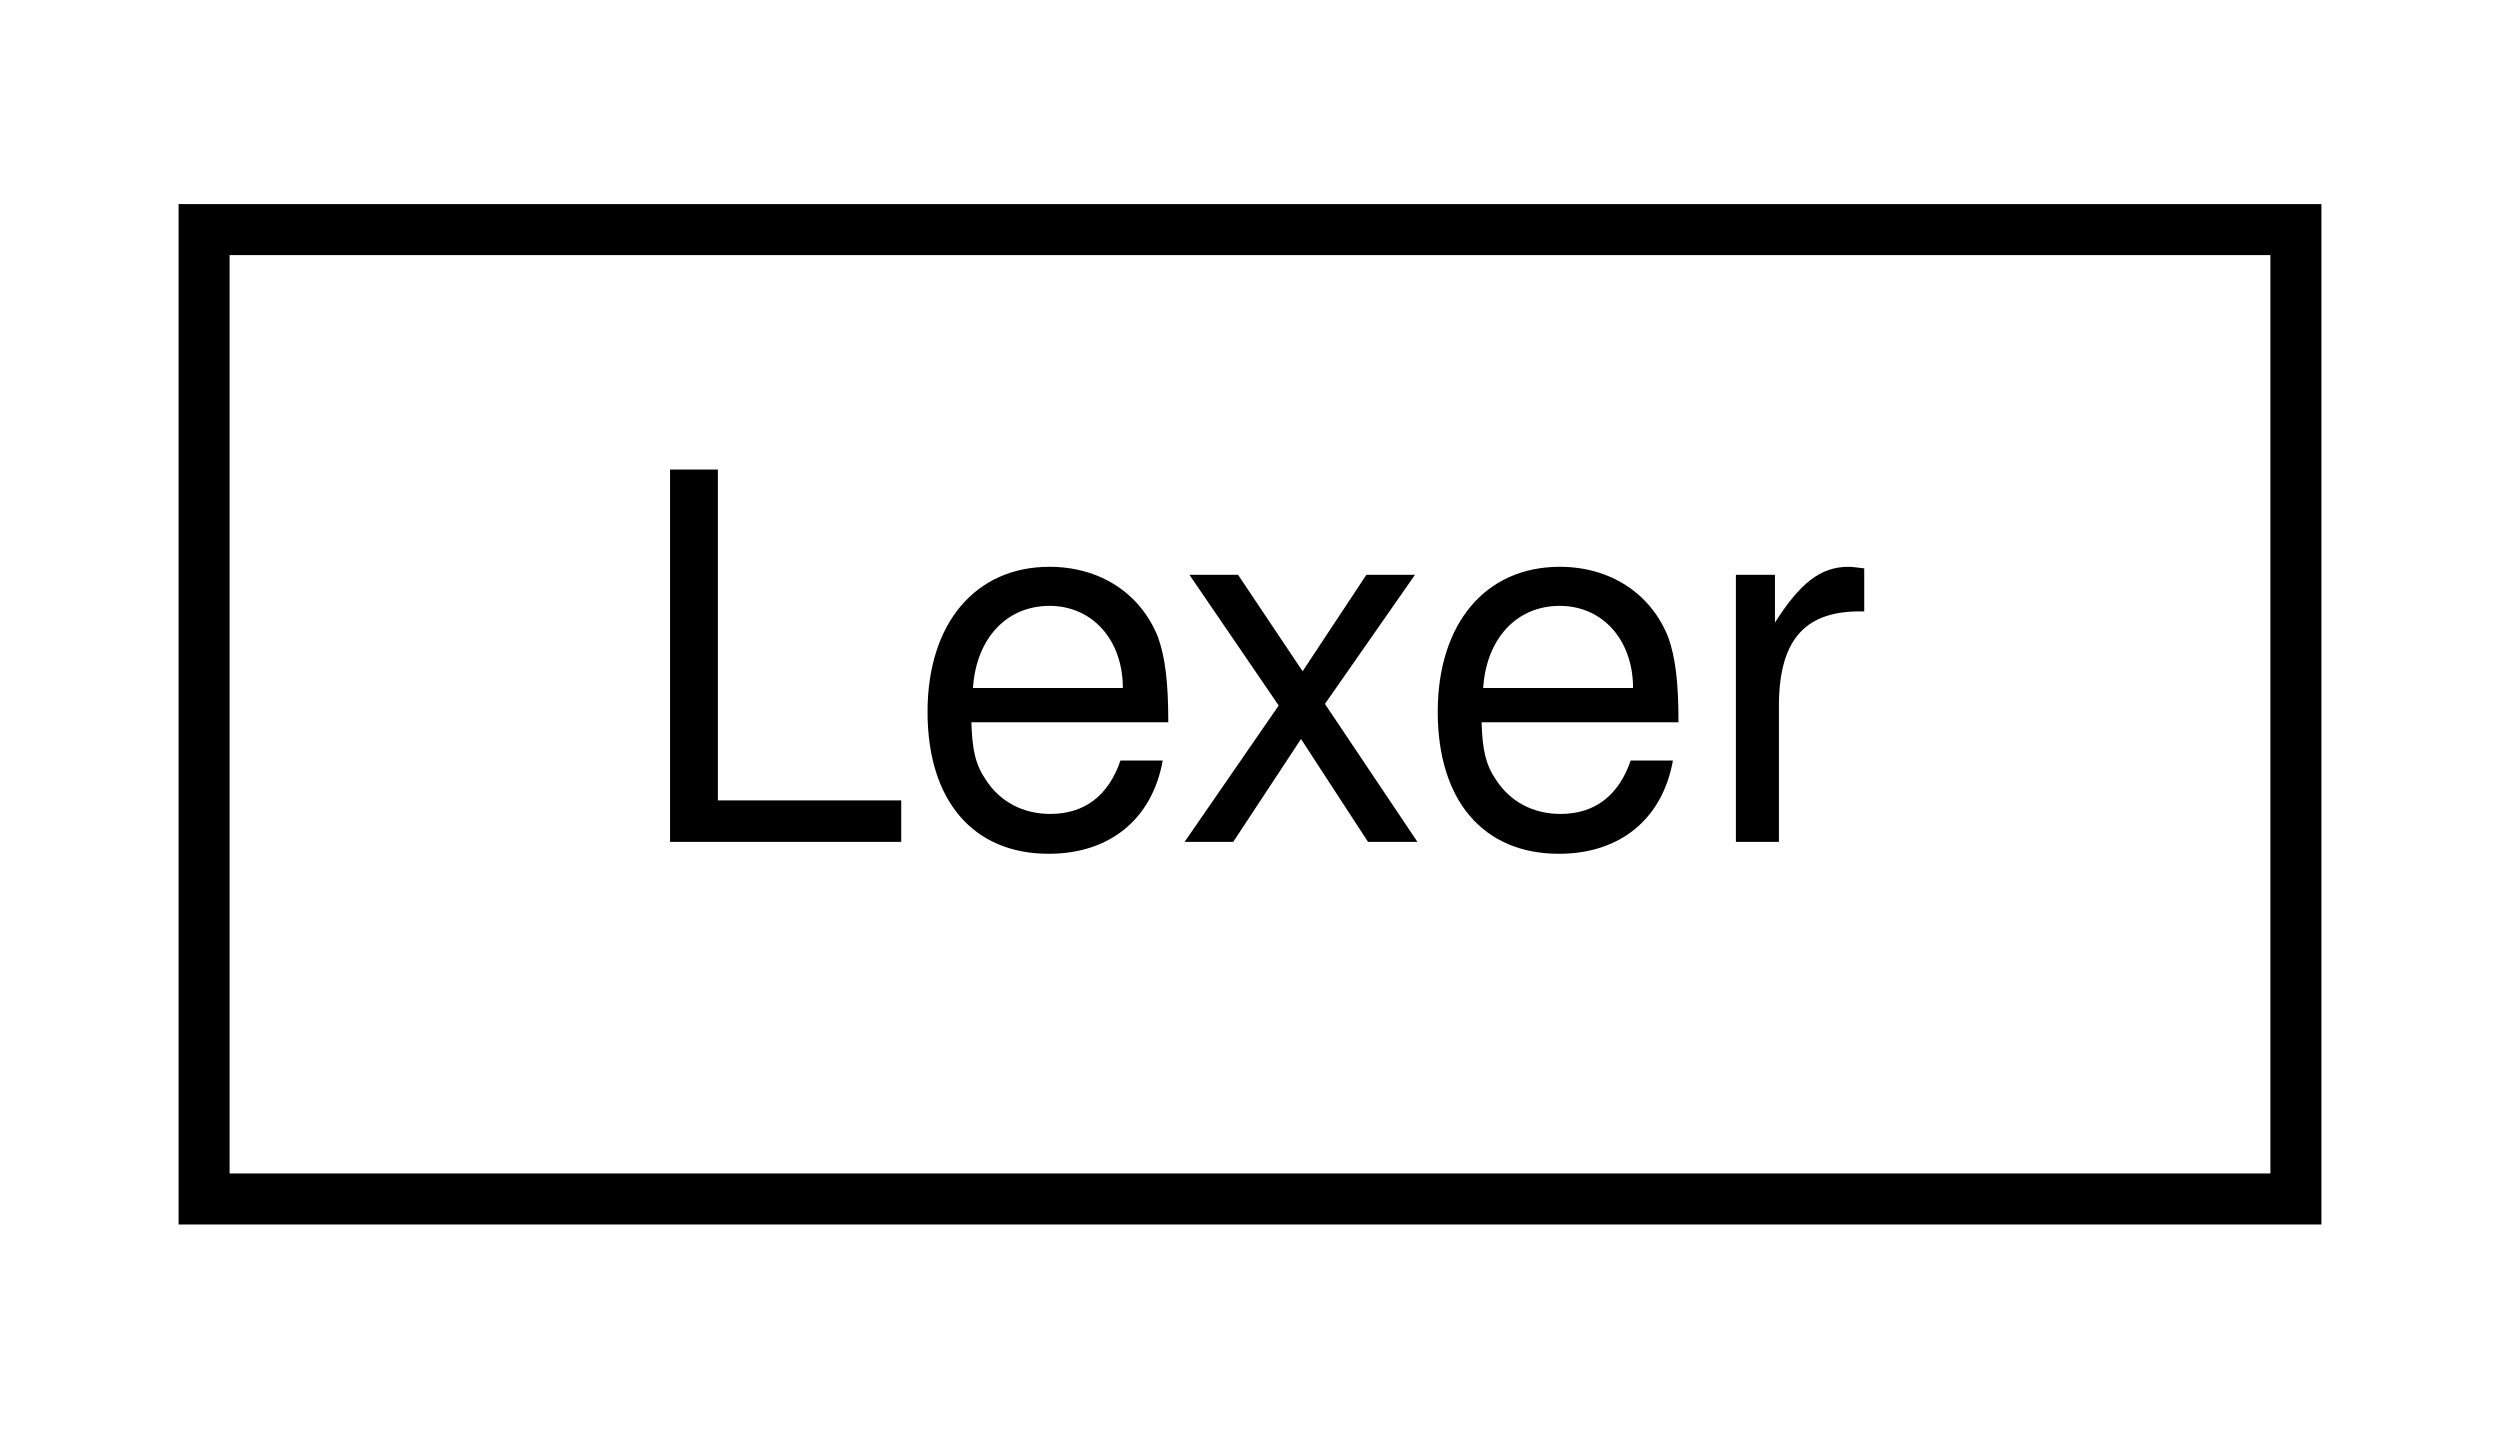
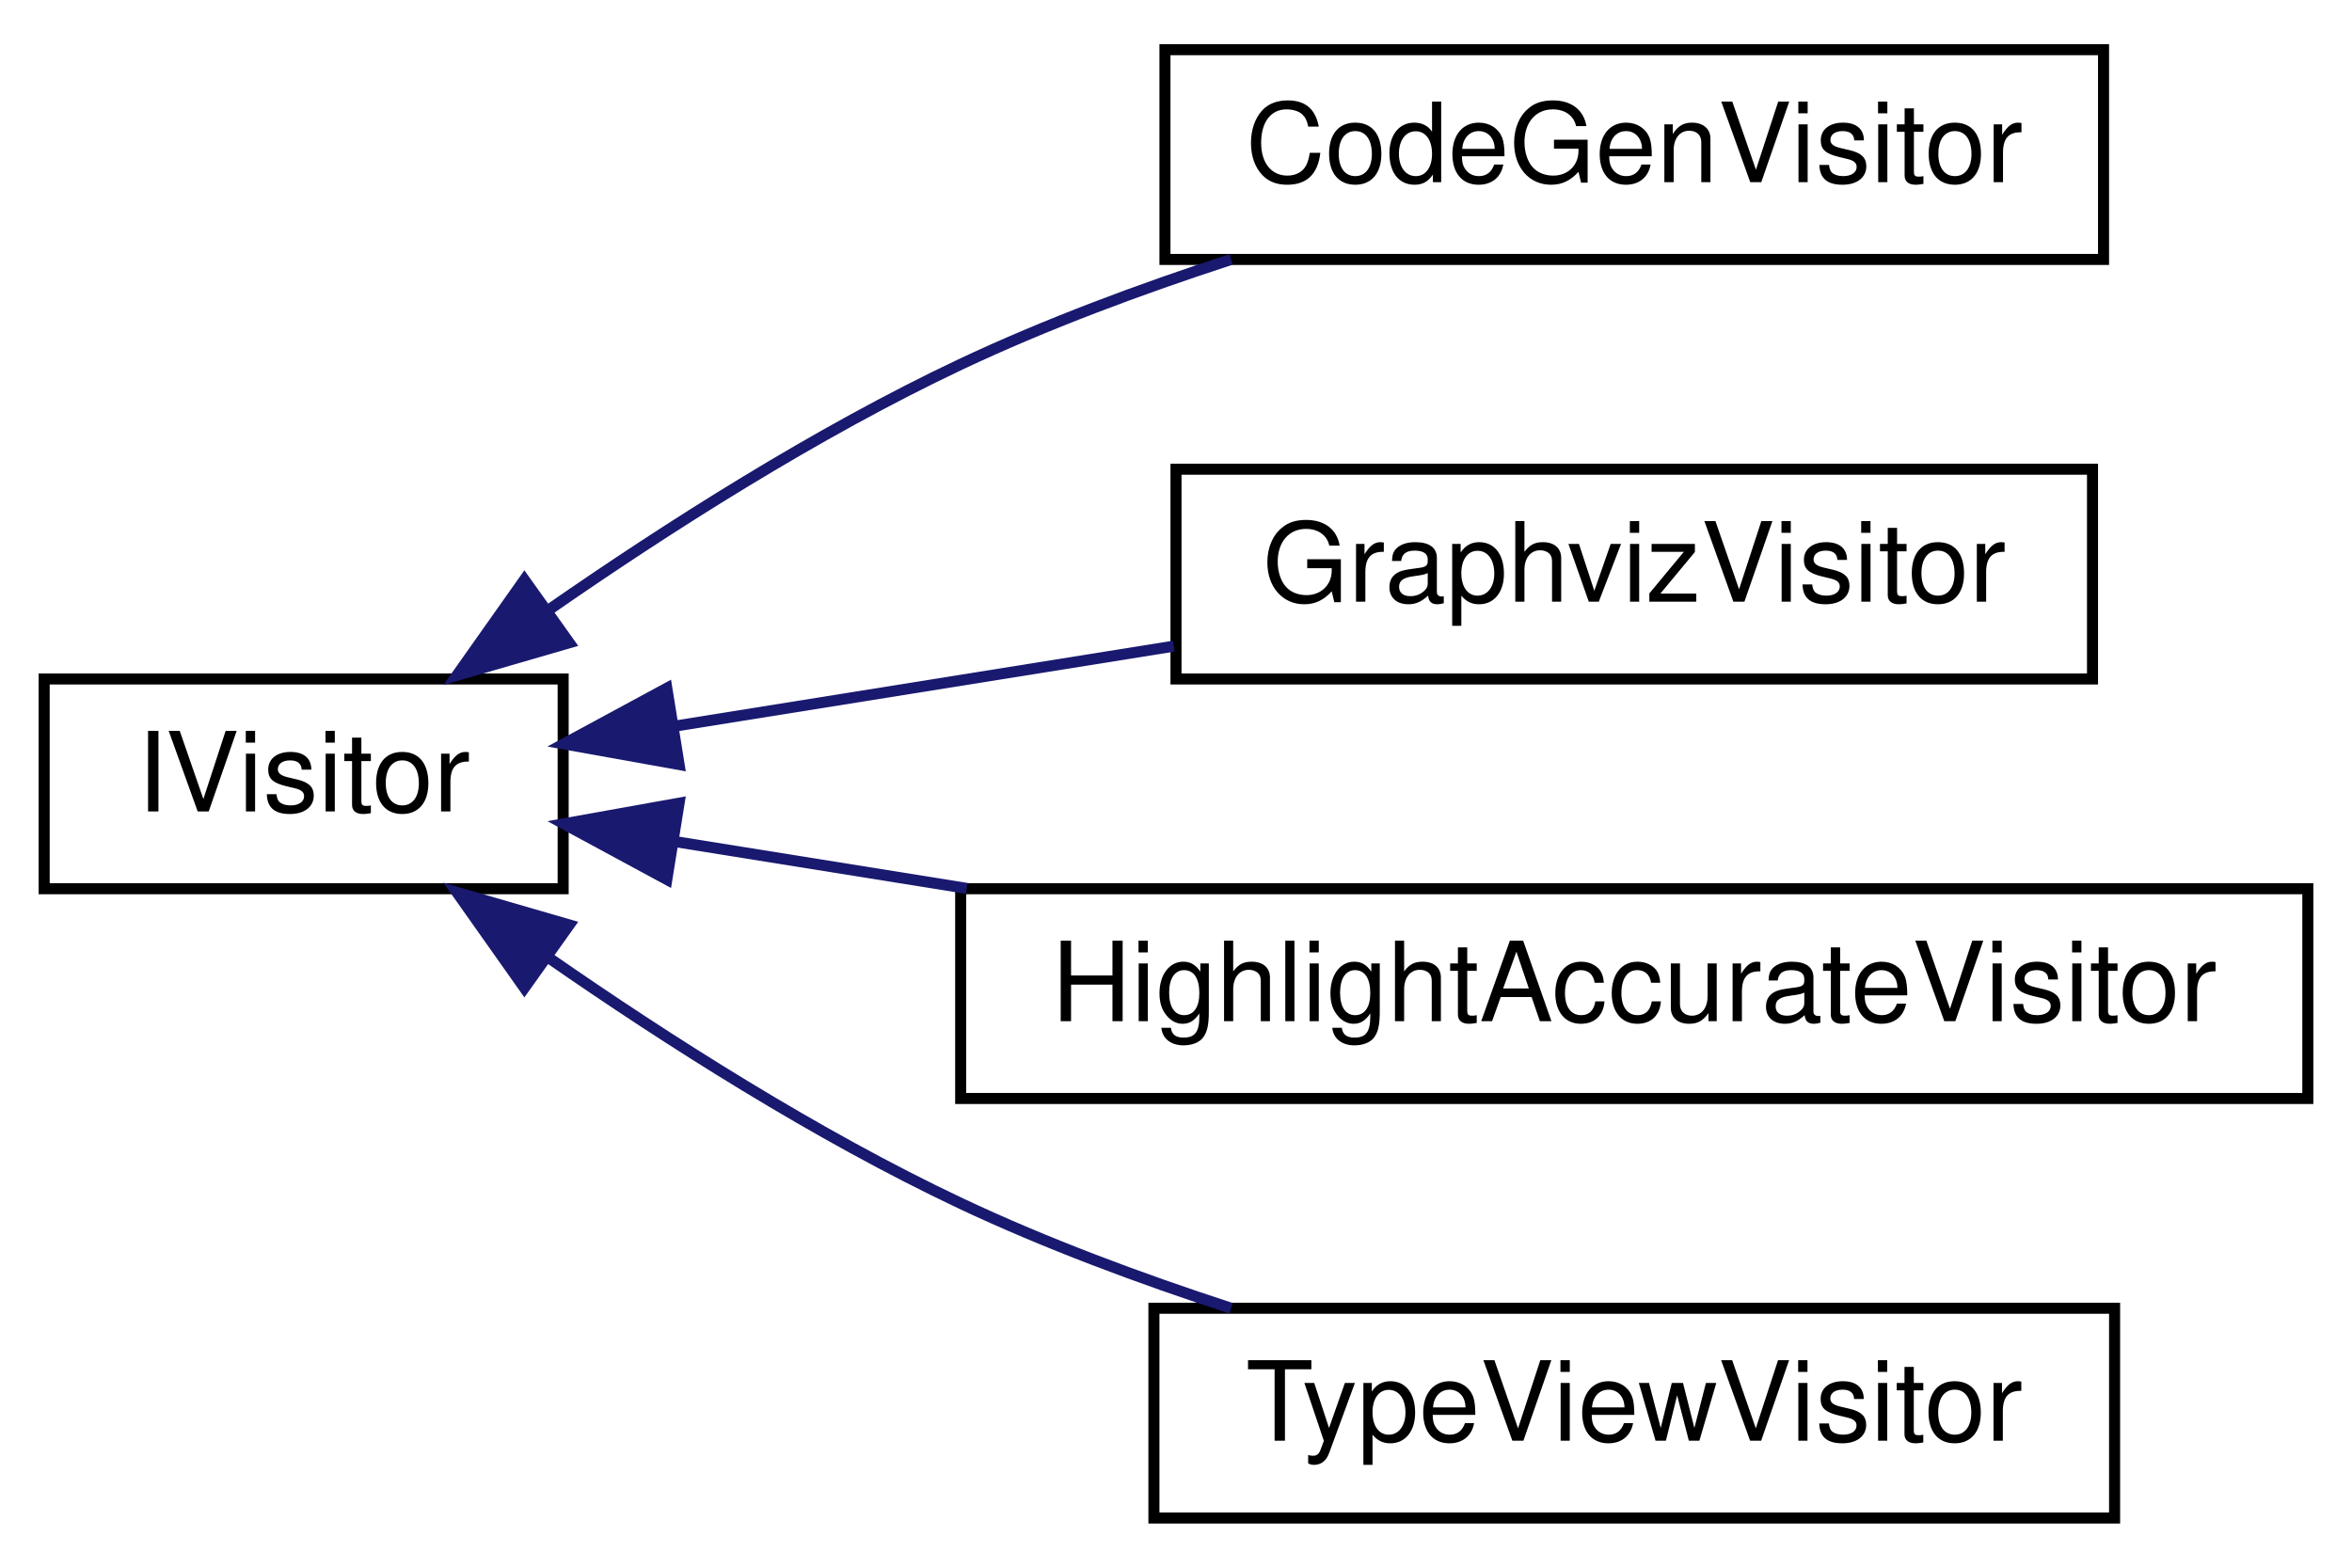
- <svg xmlns="http://www.w3.org/2000/svg" xmlns:xlink="http://www.w3.org/1999/xlink" width="49pt" height="28pt" viewBox="0.00 0.00 49.00 28.00">
-   <g id="graph0" class="graph" transform="scale(1 1) rotate(0) translate(4 24)">
+ <svg xmlns="http://www.w3.org/2000/svg" xmlns:xlink="http://www.w3.org/1999/xlink" width="213pt" height="142pt" viewBox="0.00 0.00 213.00 142.00">
+   <g id="graph0" class="graph" transform="scale(1 1) rotate(0) translate(4 138)">
    <g id="node1" class="node">
      <g id="a_node1">
-         <a xlink:href="da/d5a/class_lexer.html" target="_top" xlink:title="Класс Лексер, разбивающий текст программы на токены">
-           <polygon fill="none" stroke="black" points="0,-0.5 0,-19.5 41,-19.5 41,-0.5 0,-0.5" />
-           <text text-anchor="middle" x="20.5" y="-7.5" font-family="Helvetica,sans-Serif" font-size="10.00">Lexer</text>
+         <a xlink:href="df/db7/class_i_visitor.html" target="_top" xlink:title="Интерфейс &quot;посетителя&quot;.">
+           <polygon fill="none" stroke="black" points="0,-57.5 0,-76.5 47,-76.5 47,-57.5 0,-57.5" />
+           <text text-anchor="middle" x="23.5" y="-64.5" font-family="Helvetica,sans-Serif" font-size="10.00">IVisitor</text>
        </a>
      </g>
    </g>
+     <g id="node2" class="node">
+       <g id="a_node2">
+         <a xlink:href="da/d38/class_code_gen_visitor.html" target="_top" xlink:title="Посетитель-кодовый генератор">
+           <polygon fill="none" stroke="black" points="101.5,-114.5 101.5,-133.5 186.5,-133.5 186.5,-114.5 101.5,-114.5" />
+           <text text-anchor="middle" x="144" y="-121.5" font-family="Helvetica,sans-Serif" font-size="10.00">CodeGenVisitor</text>
+         </a>
+       </g>
+     </g>
+     <g id="edge1" class="edge">
+       <path fill="none" stroke="midnightblue" d="M45.7,-82.76C56.47,-90.24 70,-98.86 83,-105 90.71,-108.64 99.29,-111.83 107.49,-114.5" />
+       <polygon fill="midnightblue" stroke="midnightblue" points="47.55,-79.78 37.38,-76.83 43.49,-85.48 47.55,-79.78" />
+     </g>
+     <g id="node3" class="node">
+       <g id="a_node3">
+         <a xlink:href="d0/dc3/class_graphviz_visitor.html" target="_top" xlink:title="Посетитель для расчета по дереву выражения">
+           <polygon fill="none" stroke="black" points="102.5,-76.5 102.5,-95.5 185.5,-95.5 185.5,-76.5 102.5,-76.5" />
+           <text text-anchor="middle" x="144" y="-83.5" font-family="Helvetica,sans-Serif" font-size="10.00">GraphvizVisitor</text>
+         </a>
+       </g>
+     </g>
+     <g id="edge2" class="edge">
+       <path fill="none" stroke="midnightblue" d="M57.18,-72.24C71.13,-74.48 87.56,-77.11 102.29,-79.47" />
+       <polygon fill="midnightblue" stroke="midnightblue" points="57.5,-68.75 47.07,-70.62 56.39,-75.66 57.5,-68.75" />
+     </g>
+     <g id="node4" class="node">
+       <g id="a_node4">
+         <a xlink:href="d2/dd3/class_highlight_accurate_visitor.html" target="_top" xlink:title="Посетитель подсветки синтаксиса">
+           <polygon fill="none" stroke="black" points="83,-38.5 83,-57.5 205,-57.5 205,-38.5 83,-38.5" />
+           <text text-anchor="middle" x="144" y="-45.5" font-family="Helvetica,sans-Serif" font-size="10.00">HighlightAccurateVisitor</text>
+         </a>
+       </g>
+     </g>
+     <g id="edge3" class="edge">
+       <path fill="none" stroke="midnightblue" d="M57,-61.79C65.26,-60.46 74.4,-59 83.55,-57.53" />
+       <polygon fill="midnightblue" stroke="midnightblue" points="56.39,-58.34 47.07,-63.38 57.5,-65.25 56.39,-58.34" />
+     </g>
+     <g id="node5" class="node">
+       <g id="a_node5">
+         <a xlink:href="d1/d49/class_type_view_visitor.html" target="_top" xlink:title="Посетителя для вывода сведений о типах в прямом порядке по АДС">
+           <polygon fill="none" stroke="black" points="100.5,-0.5 100.5,-19.5 187.5,-19.5 187.5,-0.5 100.5,-0.5" />
+           <text text-anchor="middle" x="144" y="-7.5" font-family="Helvetica,sans-Serif" font-size="10.00">TypeViewVisitor</text>
+         </a>
+       </g>
+     </g>
+     <g id="edge4" class="edge">
+       <path fill="none" stroke="midnightblue" d="M45.7,-51.24C56.47,-43.76 70,-35.14 83,-29 90.71,-25.36 99.29,-22.17 107.49,-19.5" />
+       <polygon fill="midnightblue" stroke="midnightblue" points="43.49,-48.52 37.38,-57.17 47.55,-54.22 43.49,-48.52" />
+     </g>
  </g>
</svg>
